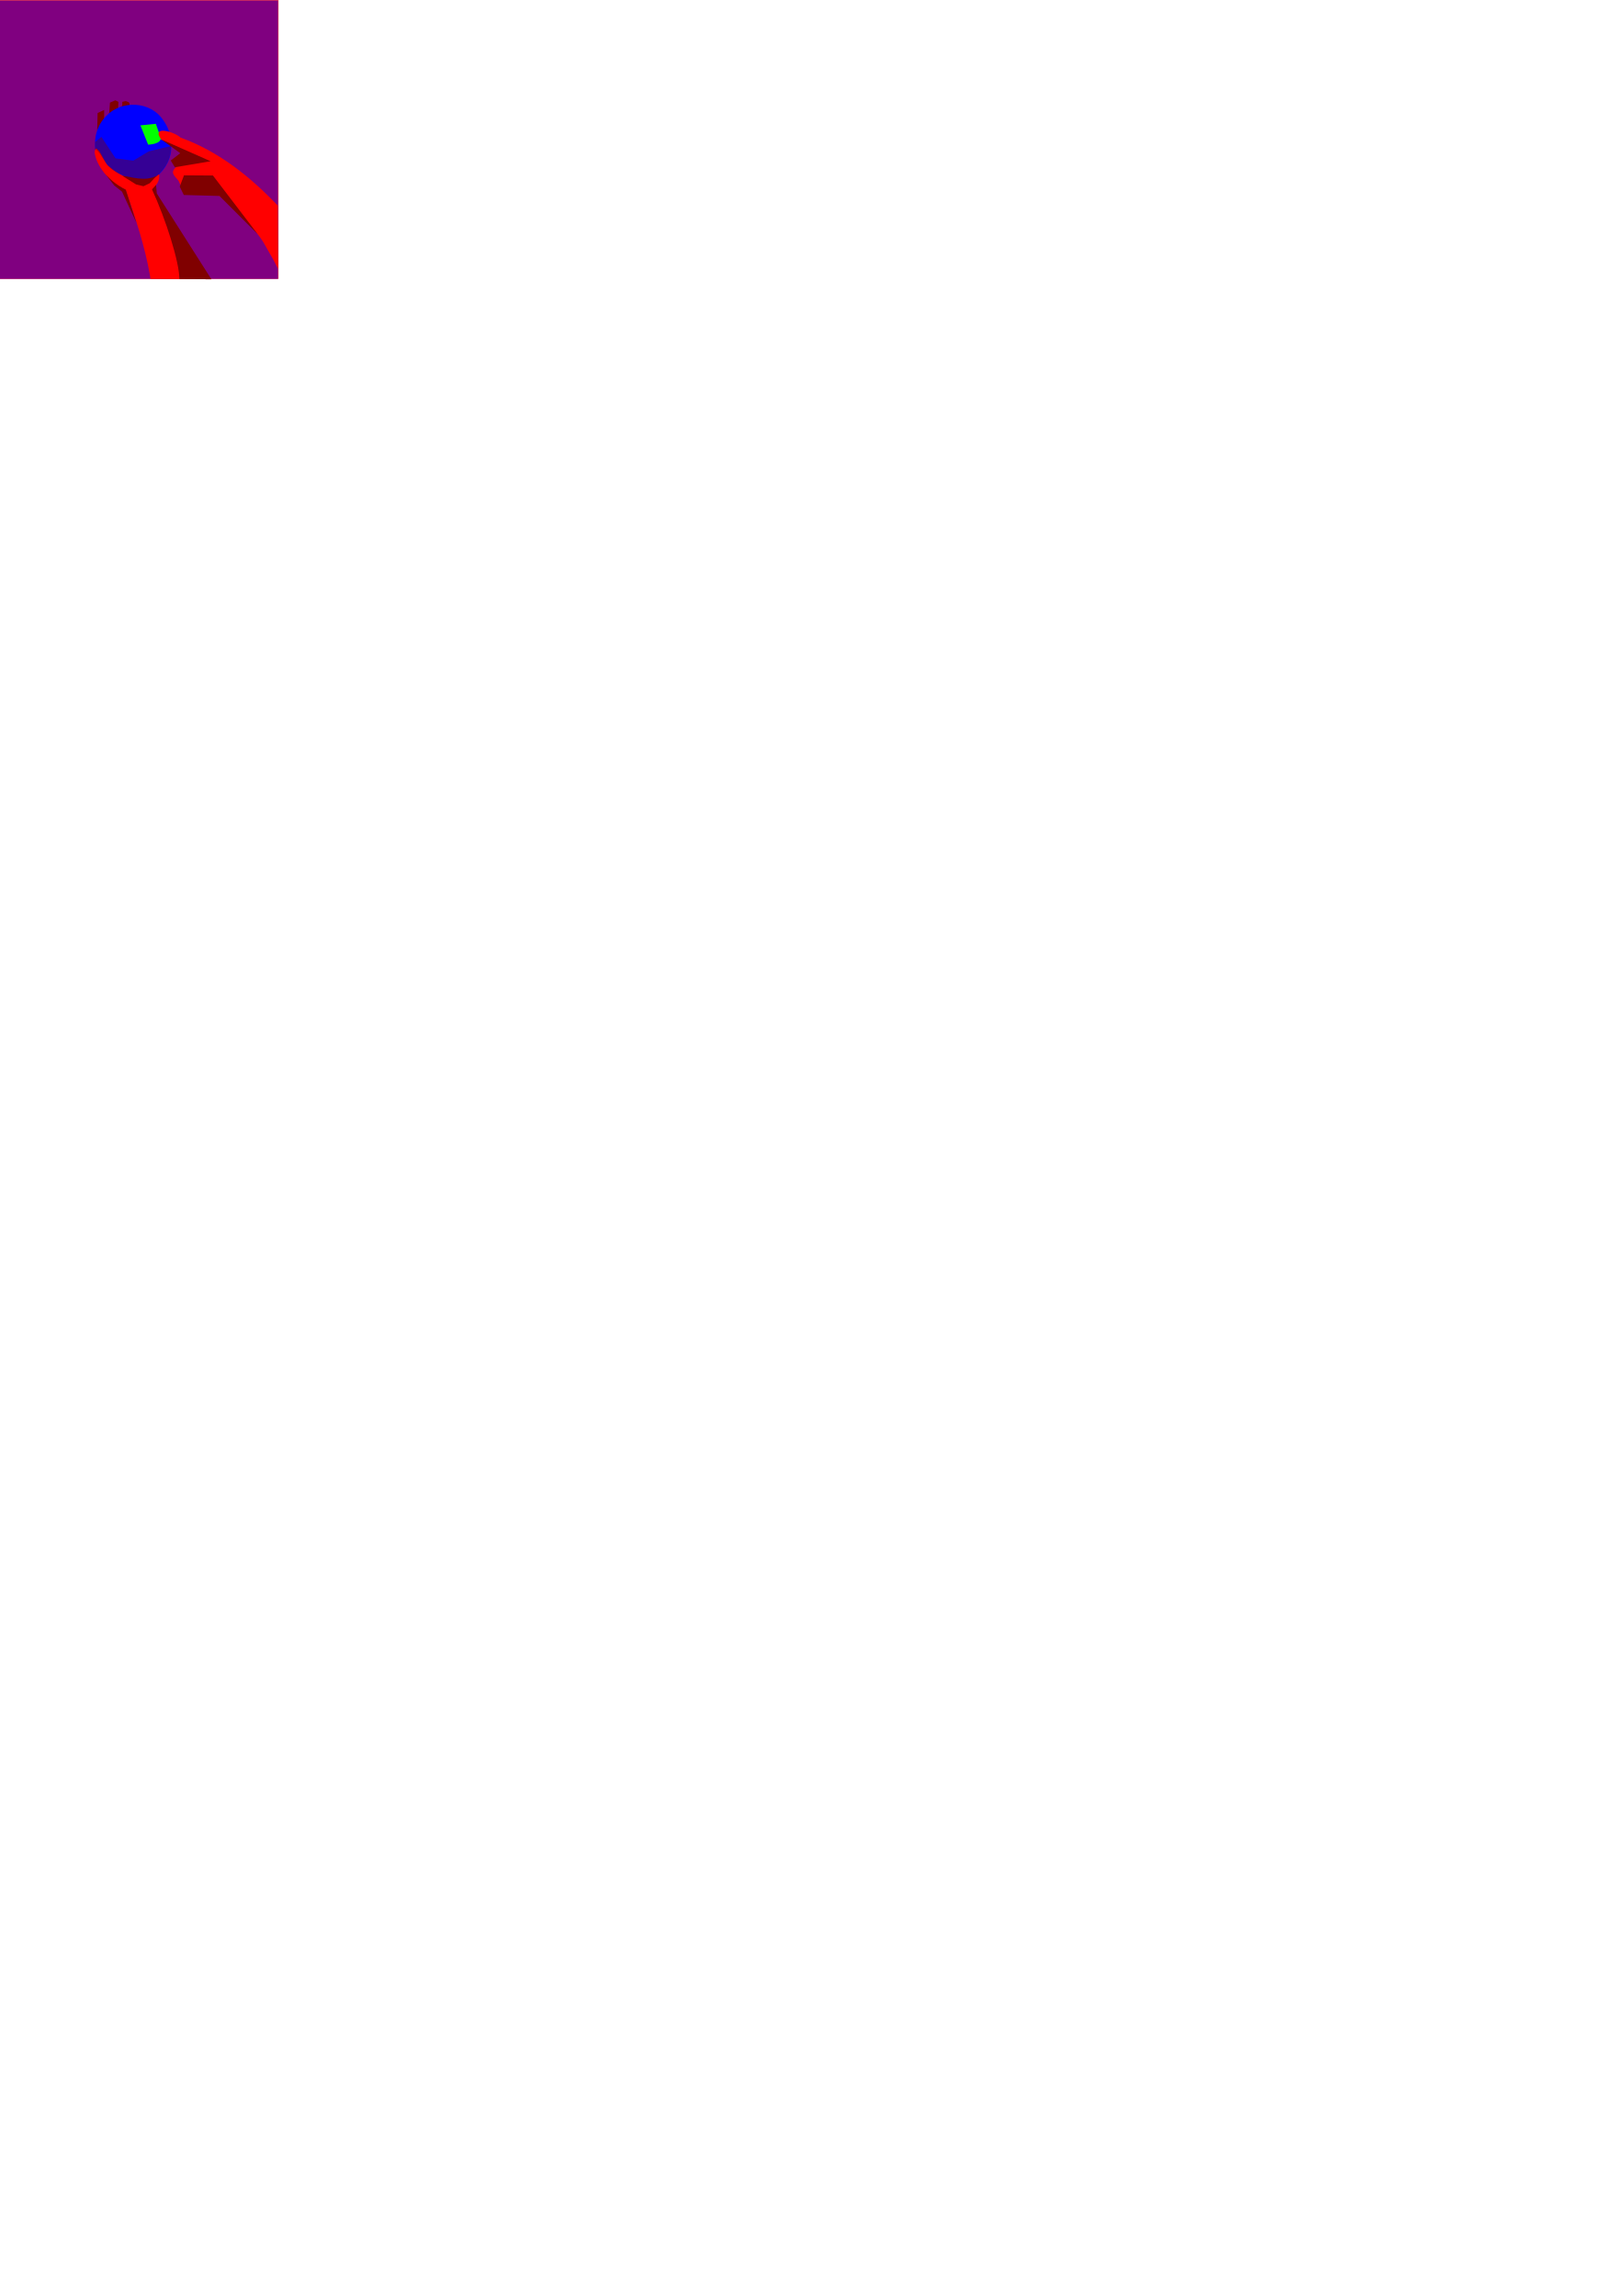
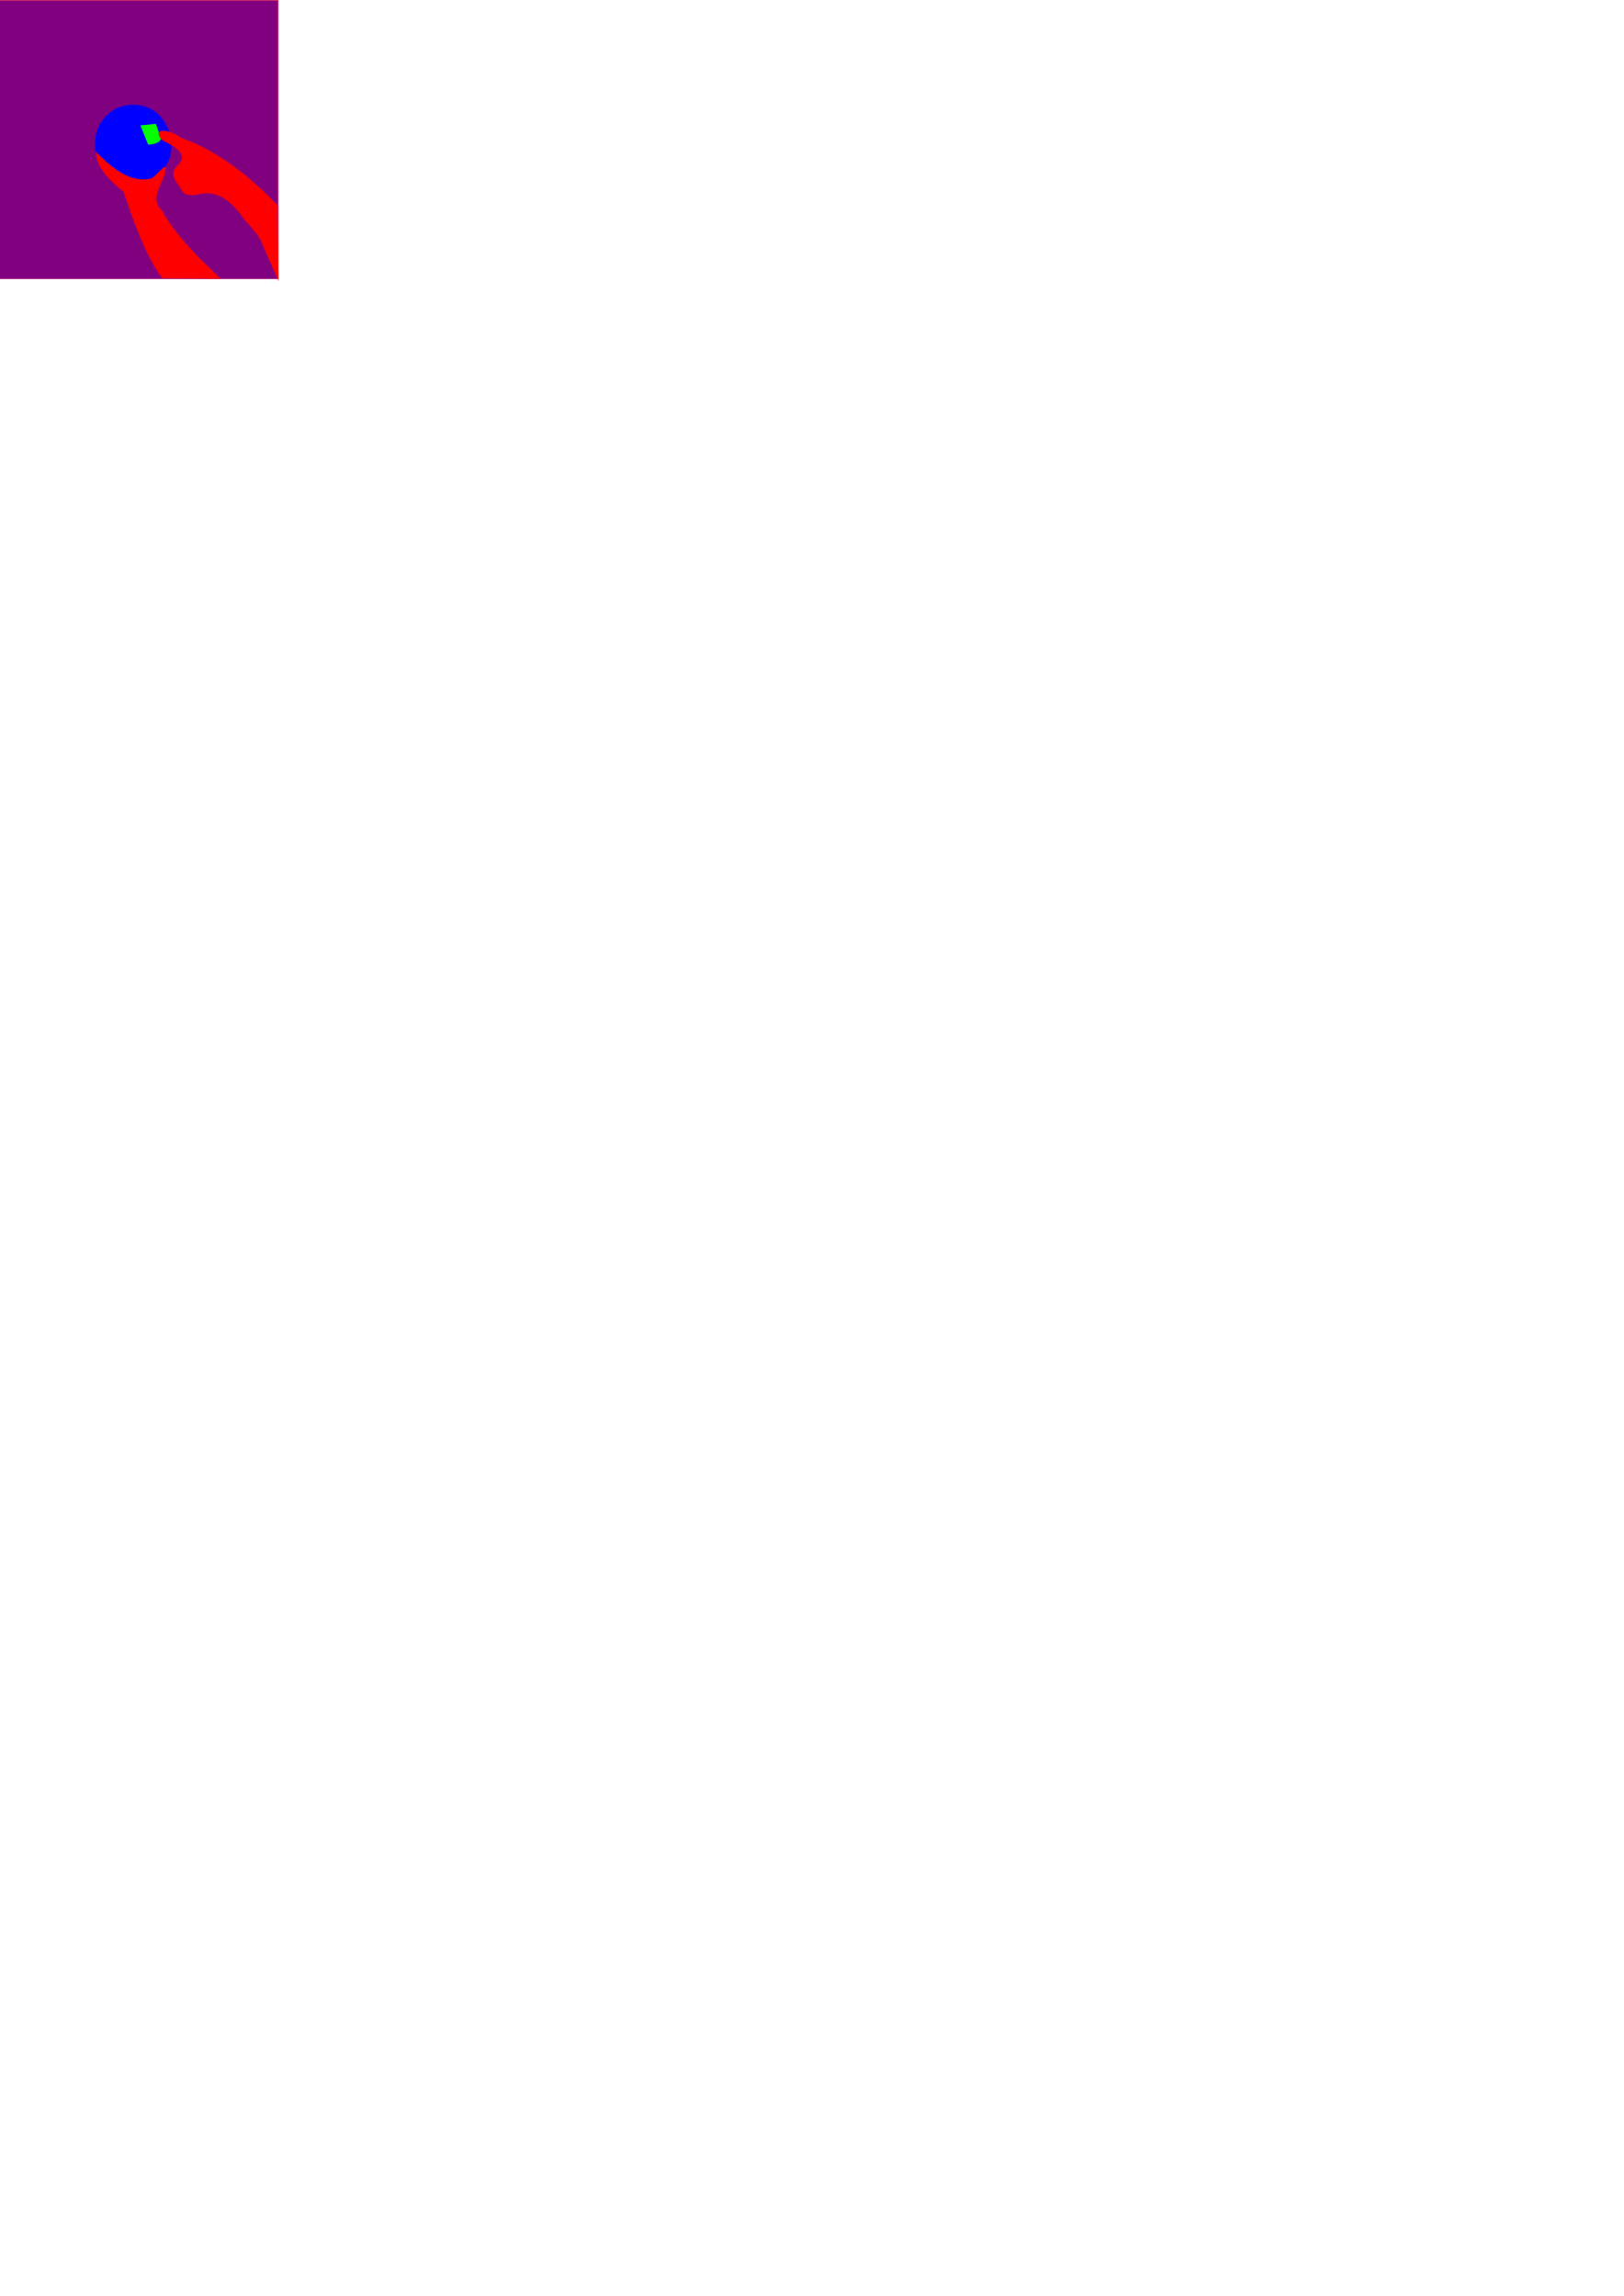
<svg xmlns="http://www.w3.org/2000/svg" width="744.094" height="1052.362" id="svg2" version="1.1">
  <defs id="defs4">
    <linearGradient id="linearGradient3817">
      <stop style="stop-color:#000000;stop-opacity:1;" offset="0" id="stop3819" />
      <stop style="stop-color:#000000;stop-opacity:0;" offset="1" id="stop3821" />
    </linearGradient>
    <linearGradient id="linearGradient3780">
      <stop style="stop-color:#ff0000;stop-opacity:1;" offset="0" id="stop3782" />
      <stop style="stop-color:#580000;stop-opacity:1;" offset="1" id="stop3784" />
    </linearGradient>
  </defs>
  <g id="layer1">
    <path style="opacity:0.711;fill:#ff0000;fill-opacity:1;fill-rule:nonzero;stroke:none" d="M -0.354,-0.166 C 42.313,-0.166 84.98,-0.166 127.646,-0.166 127.646,42.5 127.646,85.167 127.646,127.834 84.98,127.834 42.313,127.834 -0.354,127.834 -0.354,85.167 -0.354,42.5 -0.354,-0.166 z" id="rect3126" />
    <path style="fill:#800080;fill-opacity:1;fill-rule:nonzero;stroke:none" d="M -0.185,0.22 C 42.345,0.22 84.874,0.22 127.403,0.22 127.403,42.753 127.403,85.285 127.403,127.818 84.874,127.818 42.345,127.818 -0.185,127.818 -0.185,85.285 -0.185,42.753 -0.185,0.22 z" id="rect3792" />
-     <path style="fill:#800000;stroke:none;stroke-width:1px;stroke-linecap:butt;stroke-linejoin:miter;stroke-opacity:1" d="m 44.548,59.584 0.177,-7.778 3.005,-1.414 v 4.243 l 2.298,-2.652 0.354,-4.95 2.475,-1.061 1.414,0.707 -0.177,3.359 1.945,-1.591 v -1.768 l 1.591,-0.354 1.414,0.53 0.354,0.884 -0.884,8.132 z" id="path836" />
    <path style="fill:#0000ff;fill-opacity:1;fill-rule:nonzero;stroke:none" d="M 78.489,66.479 C 79.192,78.071 66.456,88.581 55.295,84.073 43.028,79.809 39.5,62.015 48.763,53.08 55.731,45.699 69.114,46.399 74.775,55.044 76.826,57.831 78.093,61.186 78.402,64.632" id="path3004" />
-     <path style="fill:#ff0000;stroke:none" d="M 68.715,126.154 C 66.271,112.498 62.328,100.62 57.526,86.995 49.986,83.758 43.925,75.612 43.363,69.729 c 0.438,-2.556 0.795,-1.644 1.794,-0.749 0.958,0.858 3.163,5.832 4.256,6.829 5.643,5.146 11.792,7.338 18.974,6.221 4.851,-0.968 4.678,-4.199 4.534,-0.033 -1.328,4.45 -2.803,2.035 -1.72,6.302 0.336,1.325 2.6,8.825 3.979,10.123 6.742,12.04 11.906,20.049 21.693,29.575 -8.957,-0.118 -18.952,-0.037 -27.909,-0.155 z" id="path3776" />
+     <path style="fill:#ff0000;stroke:none" d="M 74.246,127.467 C 65.802,115.56 61.371,101.493 56.569,87.869 50.897,83.051 44.228,77.523 43.841,69.484 50.403,75.937 58.364,83.588 68.387,82.029 71.592,81.827 77.393,71.49 75.485,79.698 73.745,85.529 68.565,91.259 74.385,96.742 81.127,108.782 91.329,118.294 101.116,127.82 92.16,127.702 83.203,127.584 74.246,127.467 z" id="path3776" />
    <path style="fill:#00ff00;stroke:none" d="M 71.418,56.756 C 69.061,56.992 66.704,57.227 64.347,57.463 65.525,60.409 66.704,63.355 67.882,66.302 72.064,66.09 75.555,64.621 72.694,60.424 72.268,59.201 71.843,57.979 71.418,56.756 z" id="path3778" />
-     <path style="fill:#ff0000;stroke:none" d="M 127.279,94.232 C 114.764,81.022 100.049,69.285 82.768,63.088 80.104,60.444 69.019,57.119 73.887,63.991 c 4.414,2.506 13.575,5.961 7.37,12.045 -3.565,3.018 -1.685,4.097 0.603,6.864 1.737,4.635 5.947,6.978 10.329,5.887 8.712,-1.537 14.998,5.023 19.549,11.438 3.364,4.15 6.911,6.632 10.322,13.221 3.905,6.868 2.816,4.765 5.395,9.821 -0.118,-11.549 -0.059,-17.486 -0.177,-29.036 z" id="path3006" />
-     <path style="fill:#800000;fill-opacity:1;stroke:none;stroke-width:1px;stroke-linecap:butt;stroke-linejoin:miter;stroke-opacity:1" d="M 73.848,63.871 96.52,73.903 80.132,76.661 78.247,73.574 82.611,70.217 Z" id="path826" />
-     <path style="fill:#800000;fill-opacity:1;stroke:none;stroke-width:1px;stroke-linecap:butt;stroke-linejoin:miter;stroke-opacity:1" d="m 82.36,85.525 1.962,-5.169 13.258,0.088 20.506,26.87 -17.501,-17.501 -16.352,-0.442 z" id="path828" />
-     <path style="fill:#800000;fill-opacity:1;stroke:none;stroke-width:1px;stroke-linecap:butt;stroke-linejoin:miter;stroke-opacity:1" d="m 46.068,76.964 c 3.538,4.946 7.345,7.833 11.583,9.979 l 4.831,15.121 -6.572,-14.225 -3.57,-2.839 z" id="path830" />
-     <path style="fill:#800000;fill-opacity:1;stroke:none;stroke-width:1px;stroke-linecap:butt;stroke-linejoin:miter;stroke-opacity:1" d="m 69.65,86.808 1.851,-2.034 0.359,3.89 25.014,39.333 -14.672,-0.088 C 82.172,119.988 75.985,100.508 69.65,86.808 Z" id="path832" />
-     <path style="fill:#800000;fill-opacity:1;stroke:none;stroke-width:1px;stroke-linecap:butt;stroke-linejoin:miter;stroke-opacity:1" d="m 55.875,80.487 6.5,4.062 3.375,0.812 2.875,-1.375 3.062,-3.375 c -5.451,2.774 -11.16,0.454 -15.812,-0.125 z" id="path834" />
-     <path style="opacity:0.415;fill:#800000;fill-opacity:1;stroke:none;stroke-width:1px;stroke-linecap:butt;stroke-linejoin:miter;stroke-opacity:1" d="m 43.554,65.07 2.938,-2.303 6.452,9.811 8.132,1.061 7.071,-4.243 10.165,-2.475 c 0.189,6.113 -2.589,9.872 -5.392,12.816 -2.38,2.931 -5.783,3.814 -10.518,2.033 -3.713,-0.617 -7.384,-1.359 -10.518,-3.712 -3.491,-1.796 -6.6,-9.841 -8.309,-9.458 z" id="path838" />
+     <path style="fill:#ff0000;stroke:none" d="M 127.279,94.232 C 114.764,81.022 100.049,69.285 82.768,63.088 80.104,60.444 69.019,57.119 73.887,63.991 78.302,66.497 87.462,69.951 81.257,76.036 77.692,79.054 80.072,82.758 82.36,85.525 84.097,90.16 87.807,89.878 92.189,88.787 100.901,87.25 107.187,93.811 111.739,100.225 115.103,104.376 119.18,108.095 120.824,113.314 123.093,118.503 125.363,123.692 127.633,128.881 127.515,117.331 127.397,105.782 127.279,94.232 z" id="path3006" />
  </g>
</svg>
